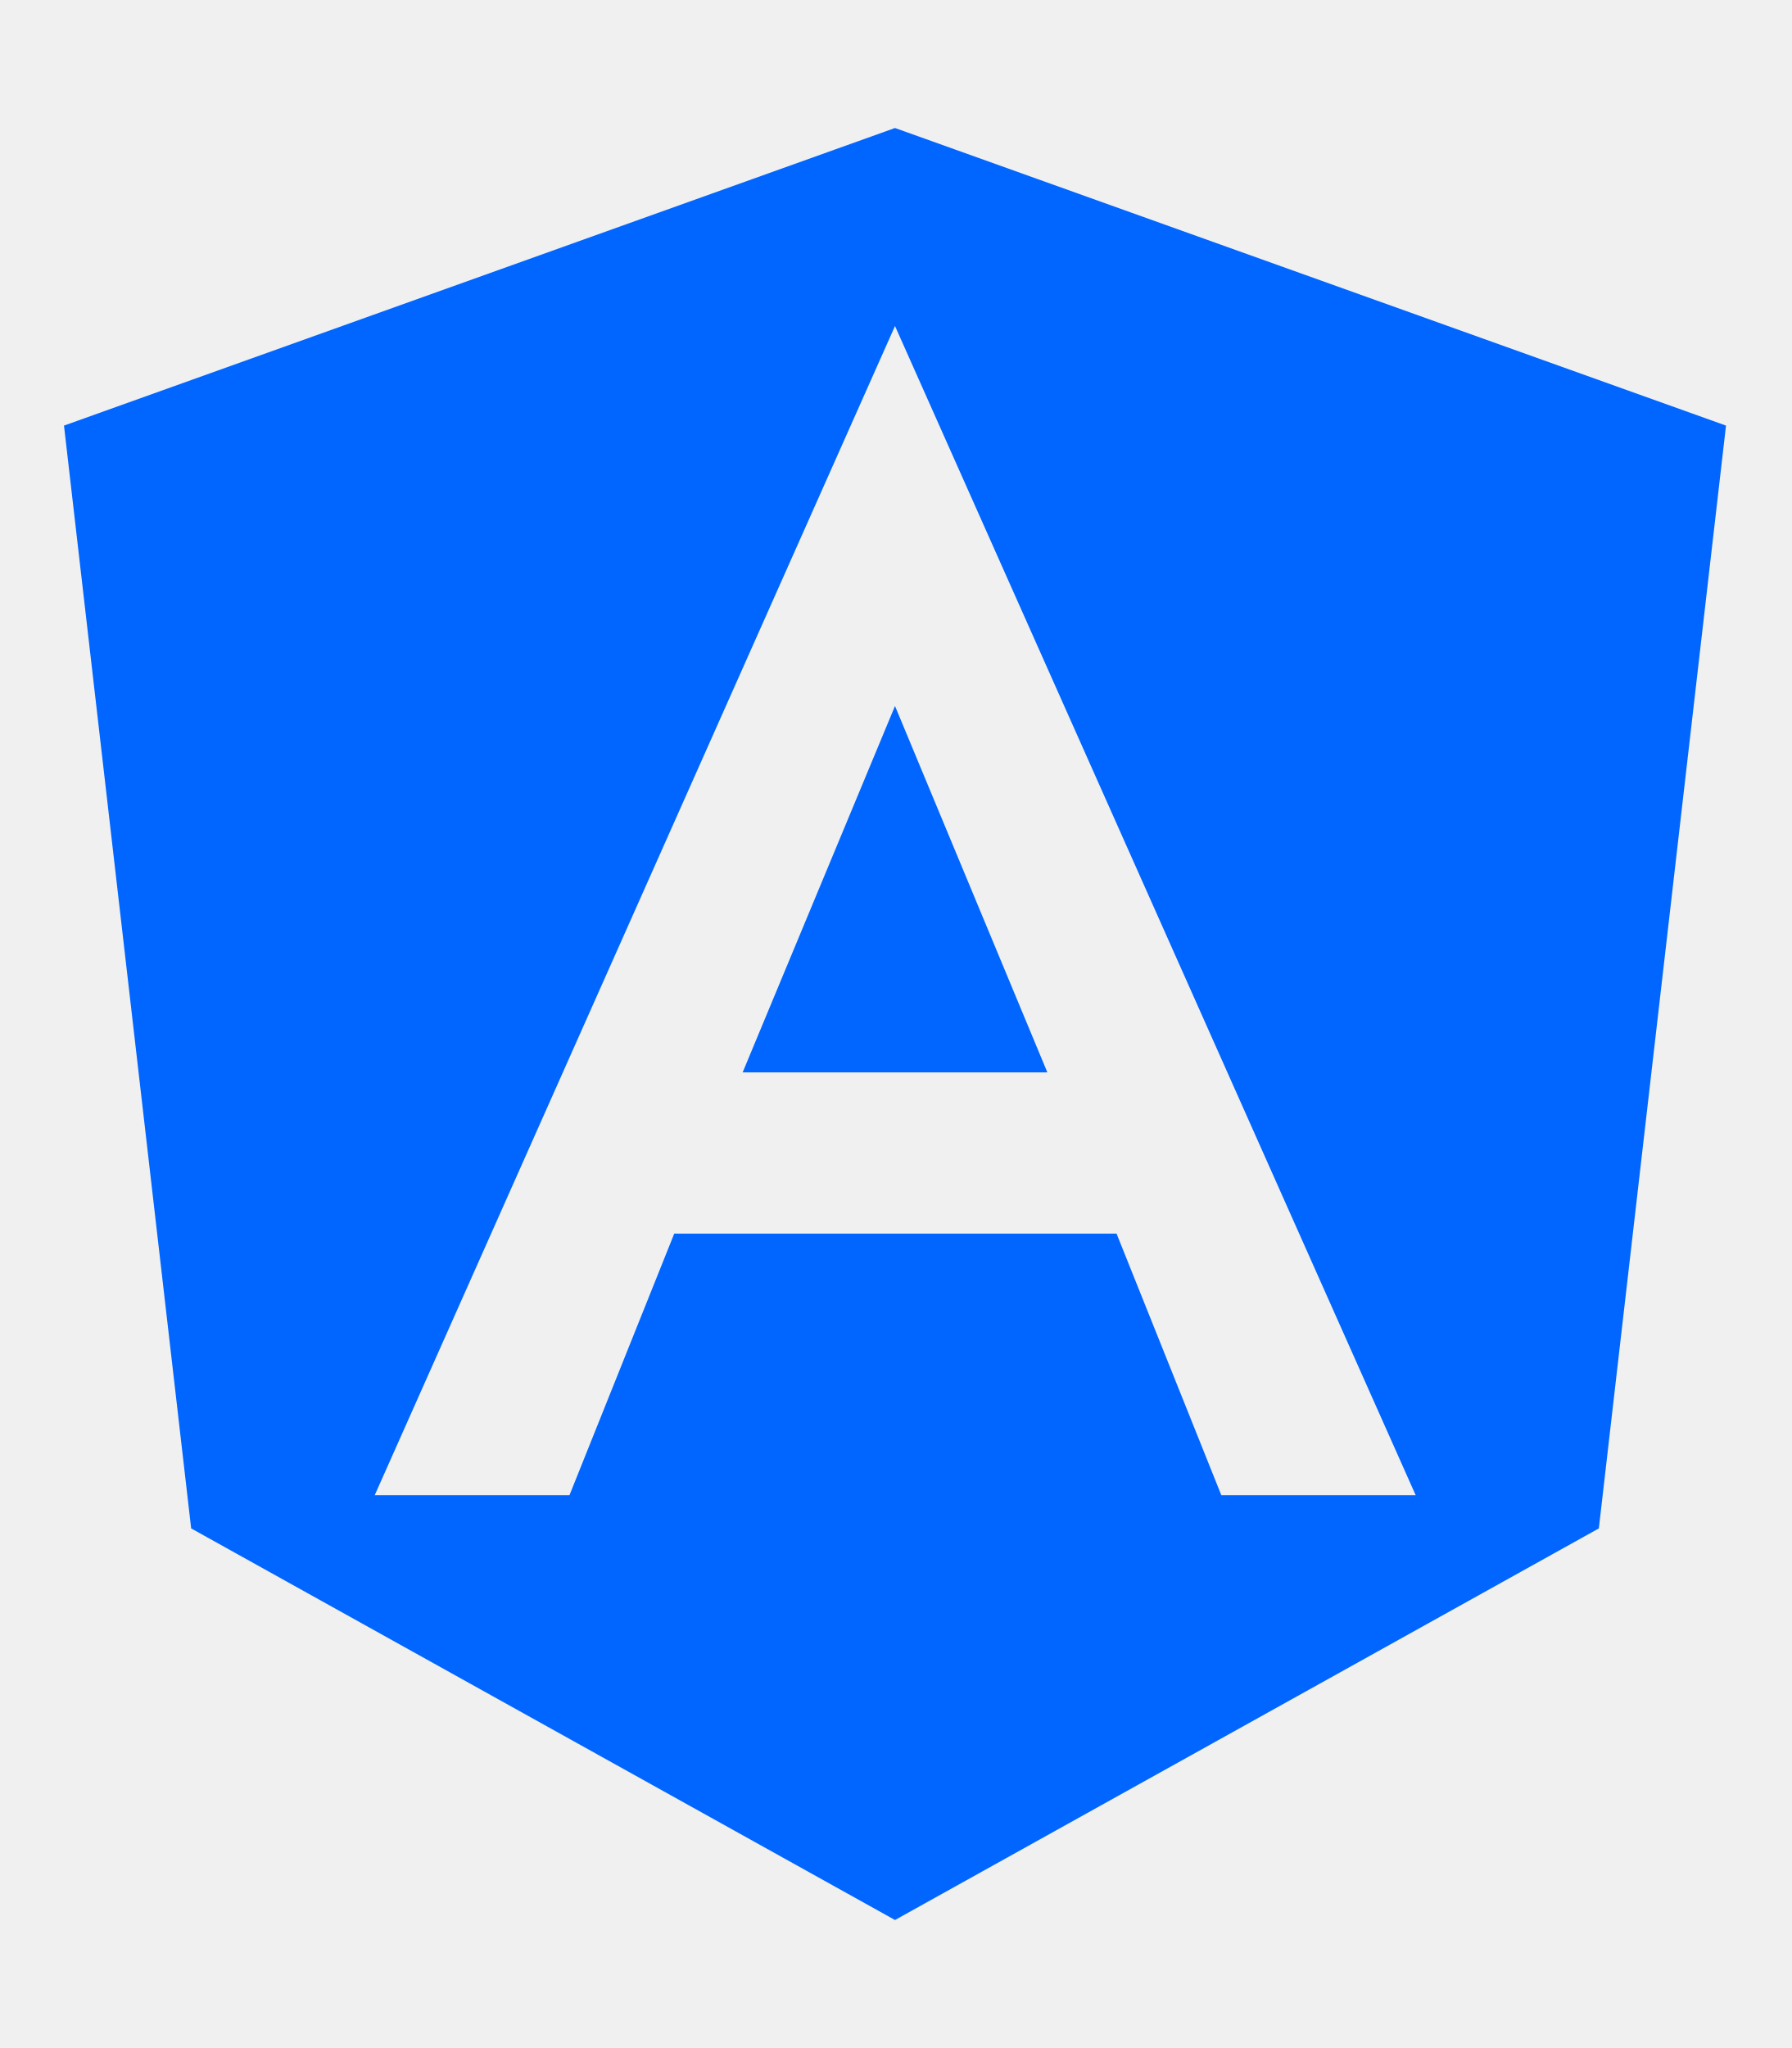
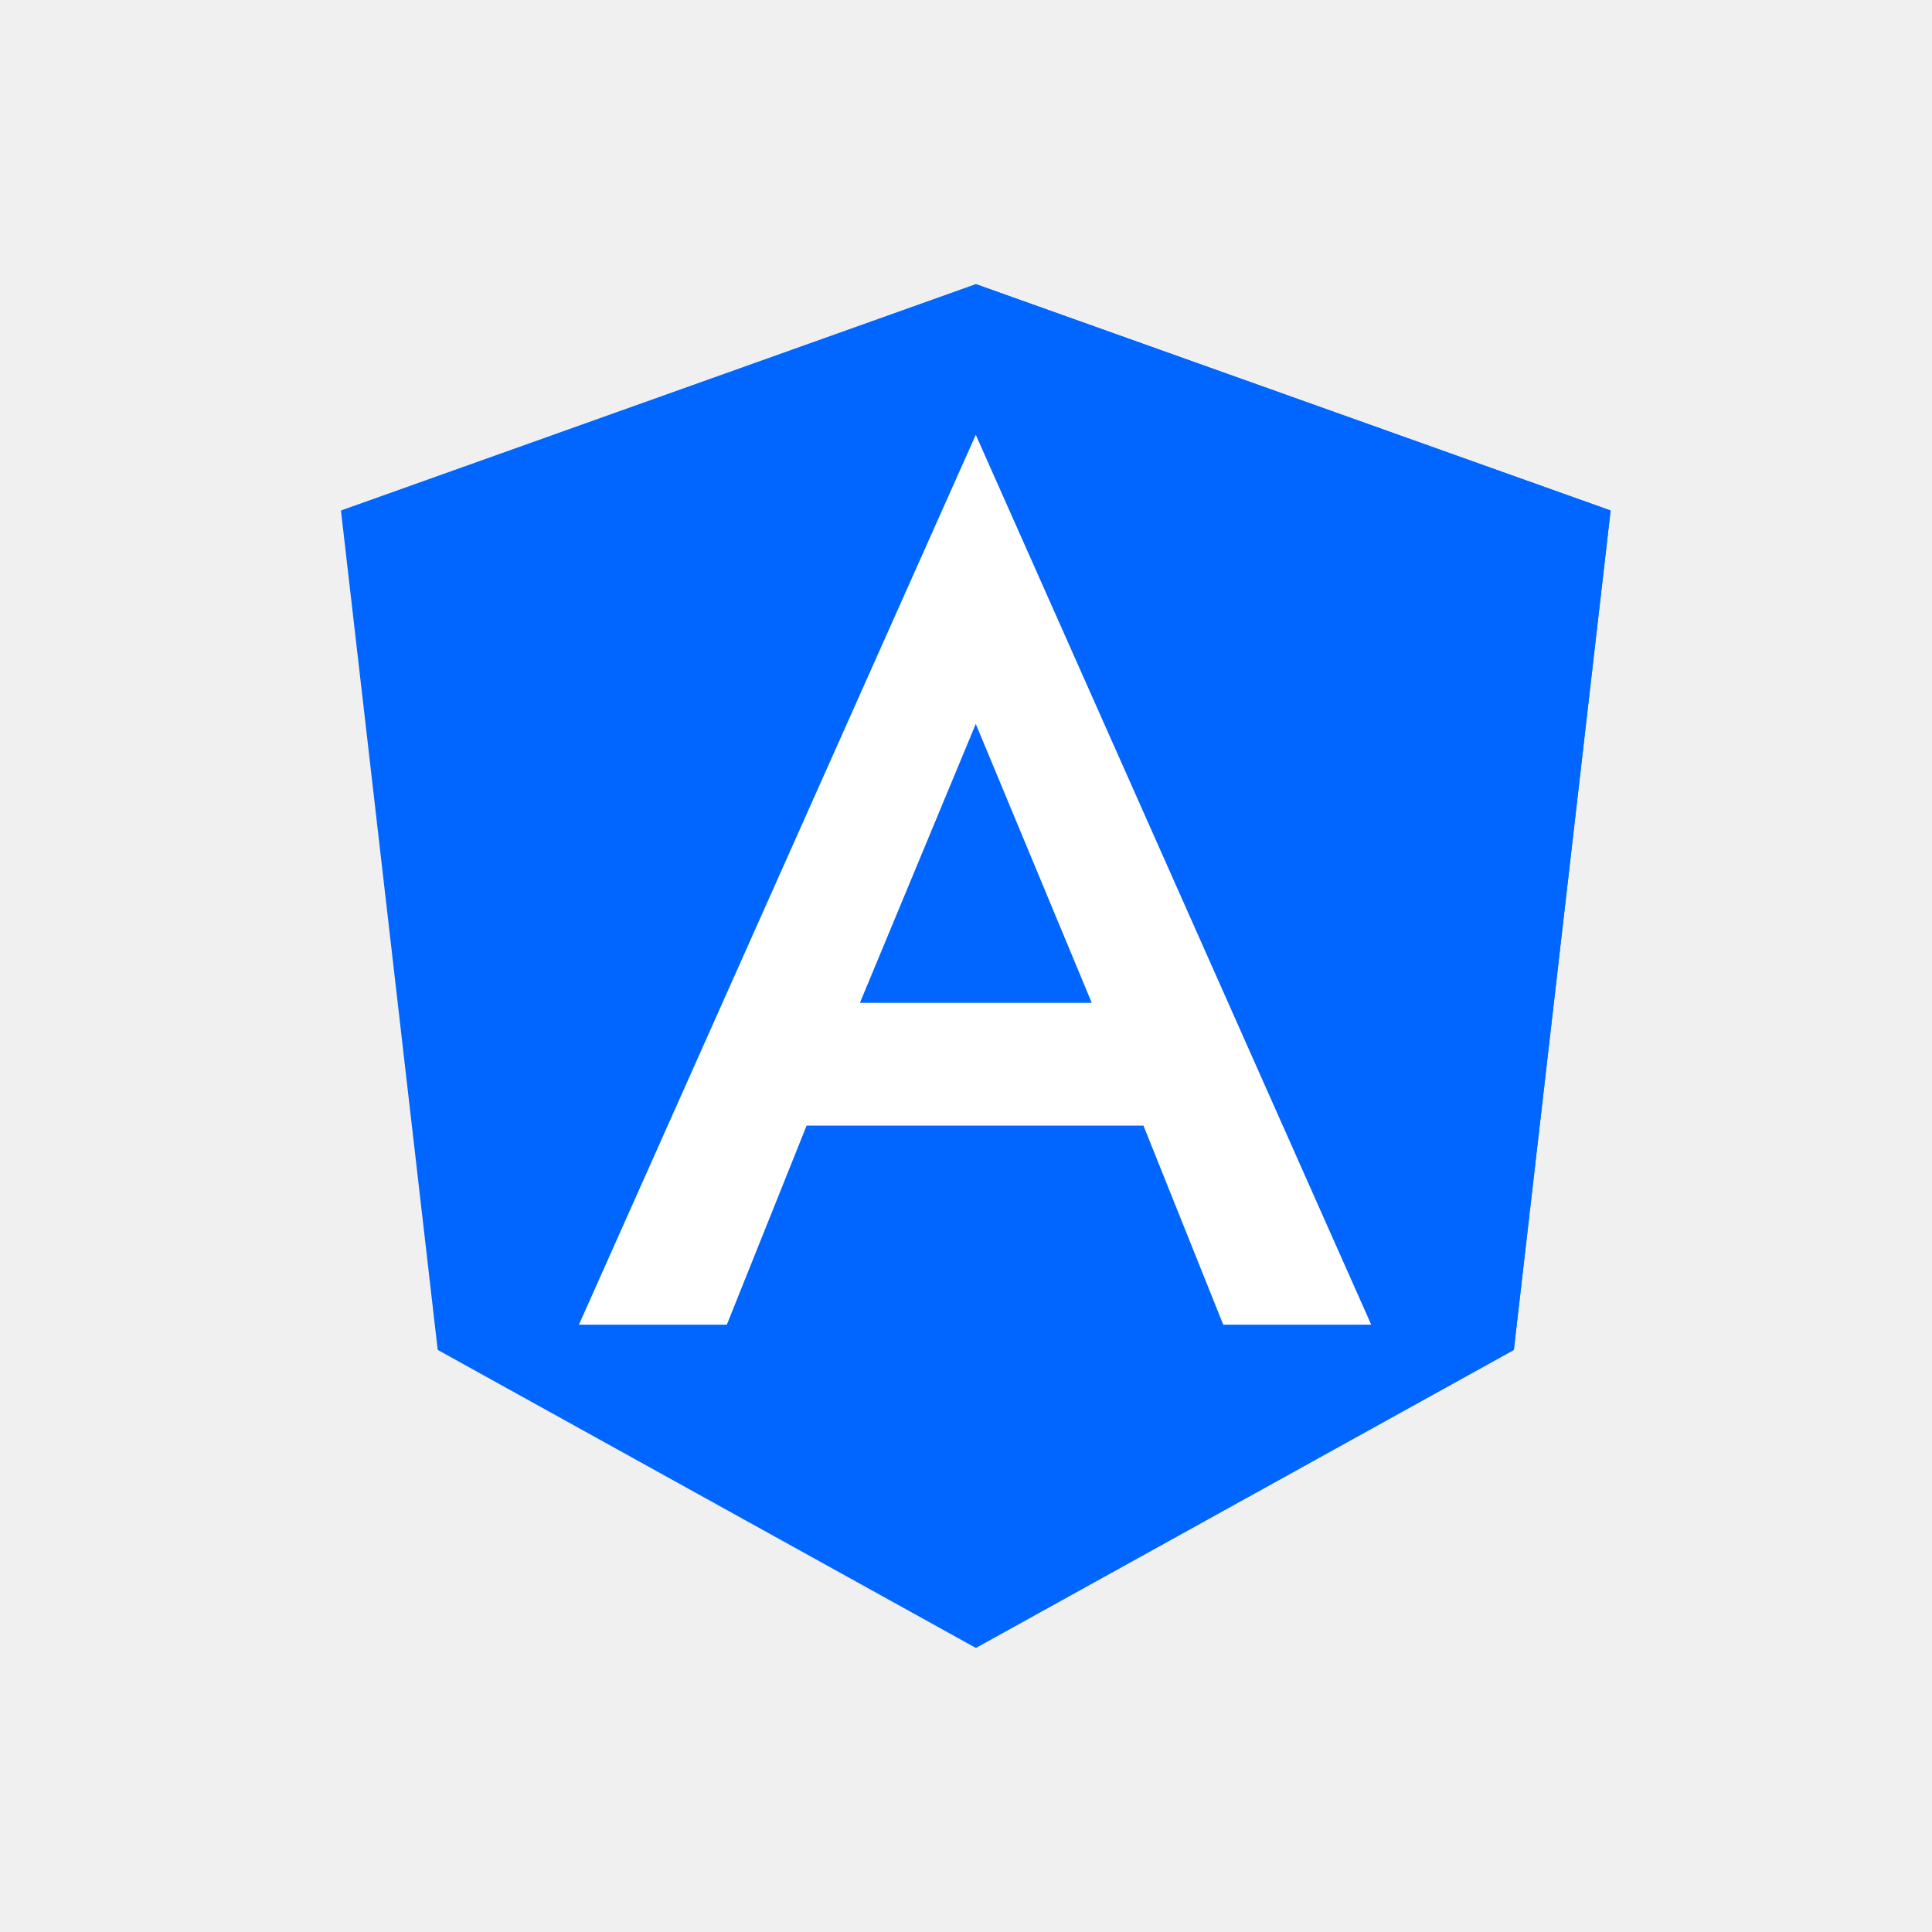
- <svg xmlns="http://www.w3.org/2000/svg" height="32" width="28" viewBox="0 0 448 512">
-   <path fill="#0066ff" d="M185.7 268.1h76.2l-38.1-91.6-38.1 91.6zM223.8 32L16 106.4l31.8 275.7 176 97.9 176-97.9 31.8-275.7zM354 373.8h-48.6l-26.2-65.4H168.6l-26.2 65.4H93.7L223.8 81.5z" />
+ <svg xmlns="http://www.w3.org/2000/svg" width="34" height="34" viewBox="0 0 34 34" fill="none">
+   <path fill-rule="evenodd" clip-rule="evenodd" d="M17.172 5L6 8.984L7.703 23.756L17.172 29L26.641 23.756L28.344 8.984L17.172 5Z" fill="#0066FF" />
+   <path fill-rule="evenodd" clip-rule="evenodd" d="M17.172 5V7.664V7.652V19.809V29L26.641 23.756L28.344 8.984L17.172 5Z" fill="#0066FF" />
+   <path fill-rule="evenodd" clip-rule="evenodd" d="M17.172 7.652L10.188 23.312H12.791L14.195 19.809H20.123L21.527 23.312H24.131L17.172 7.652ZM19.213 17.648H15.133L17.172 12.74L19.213 17.648Z" fill="white" />
</svg>
